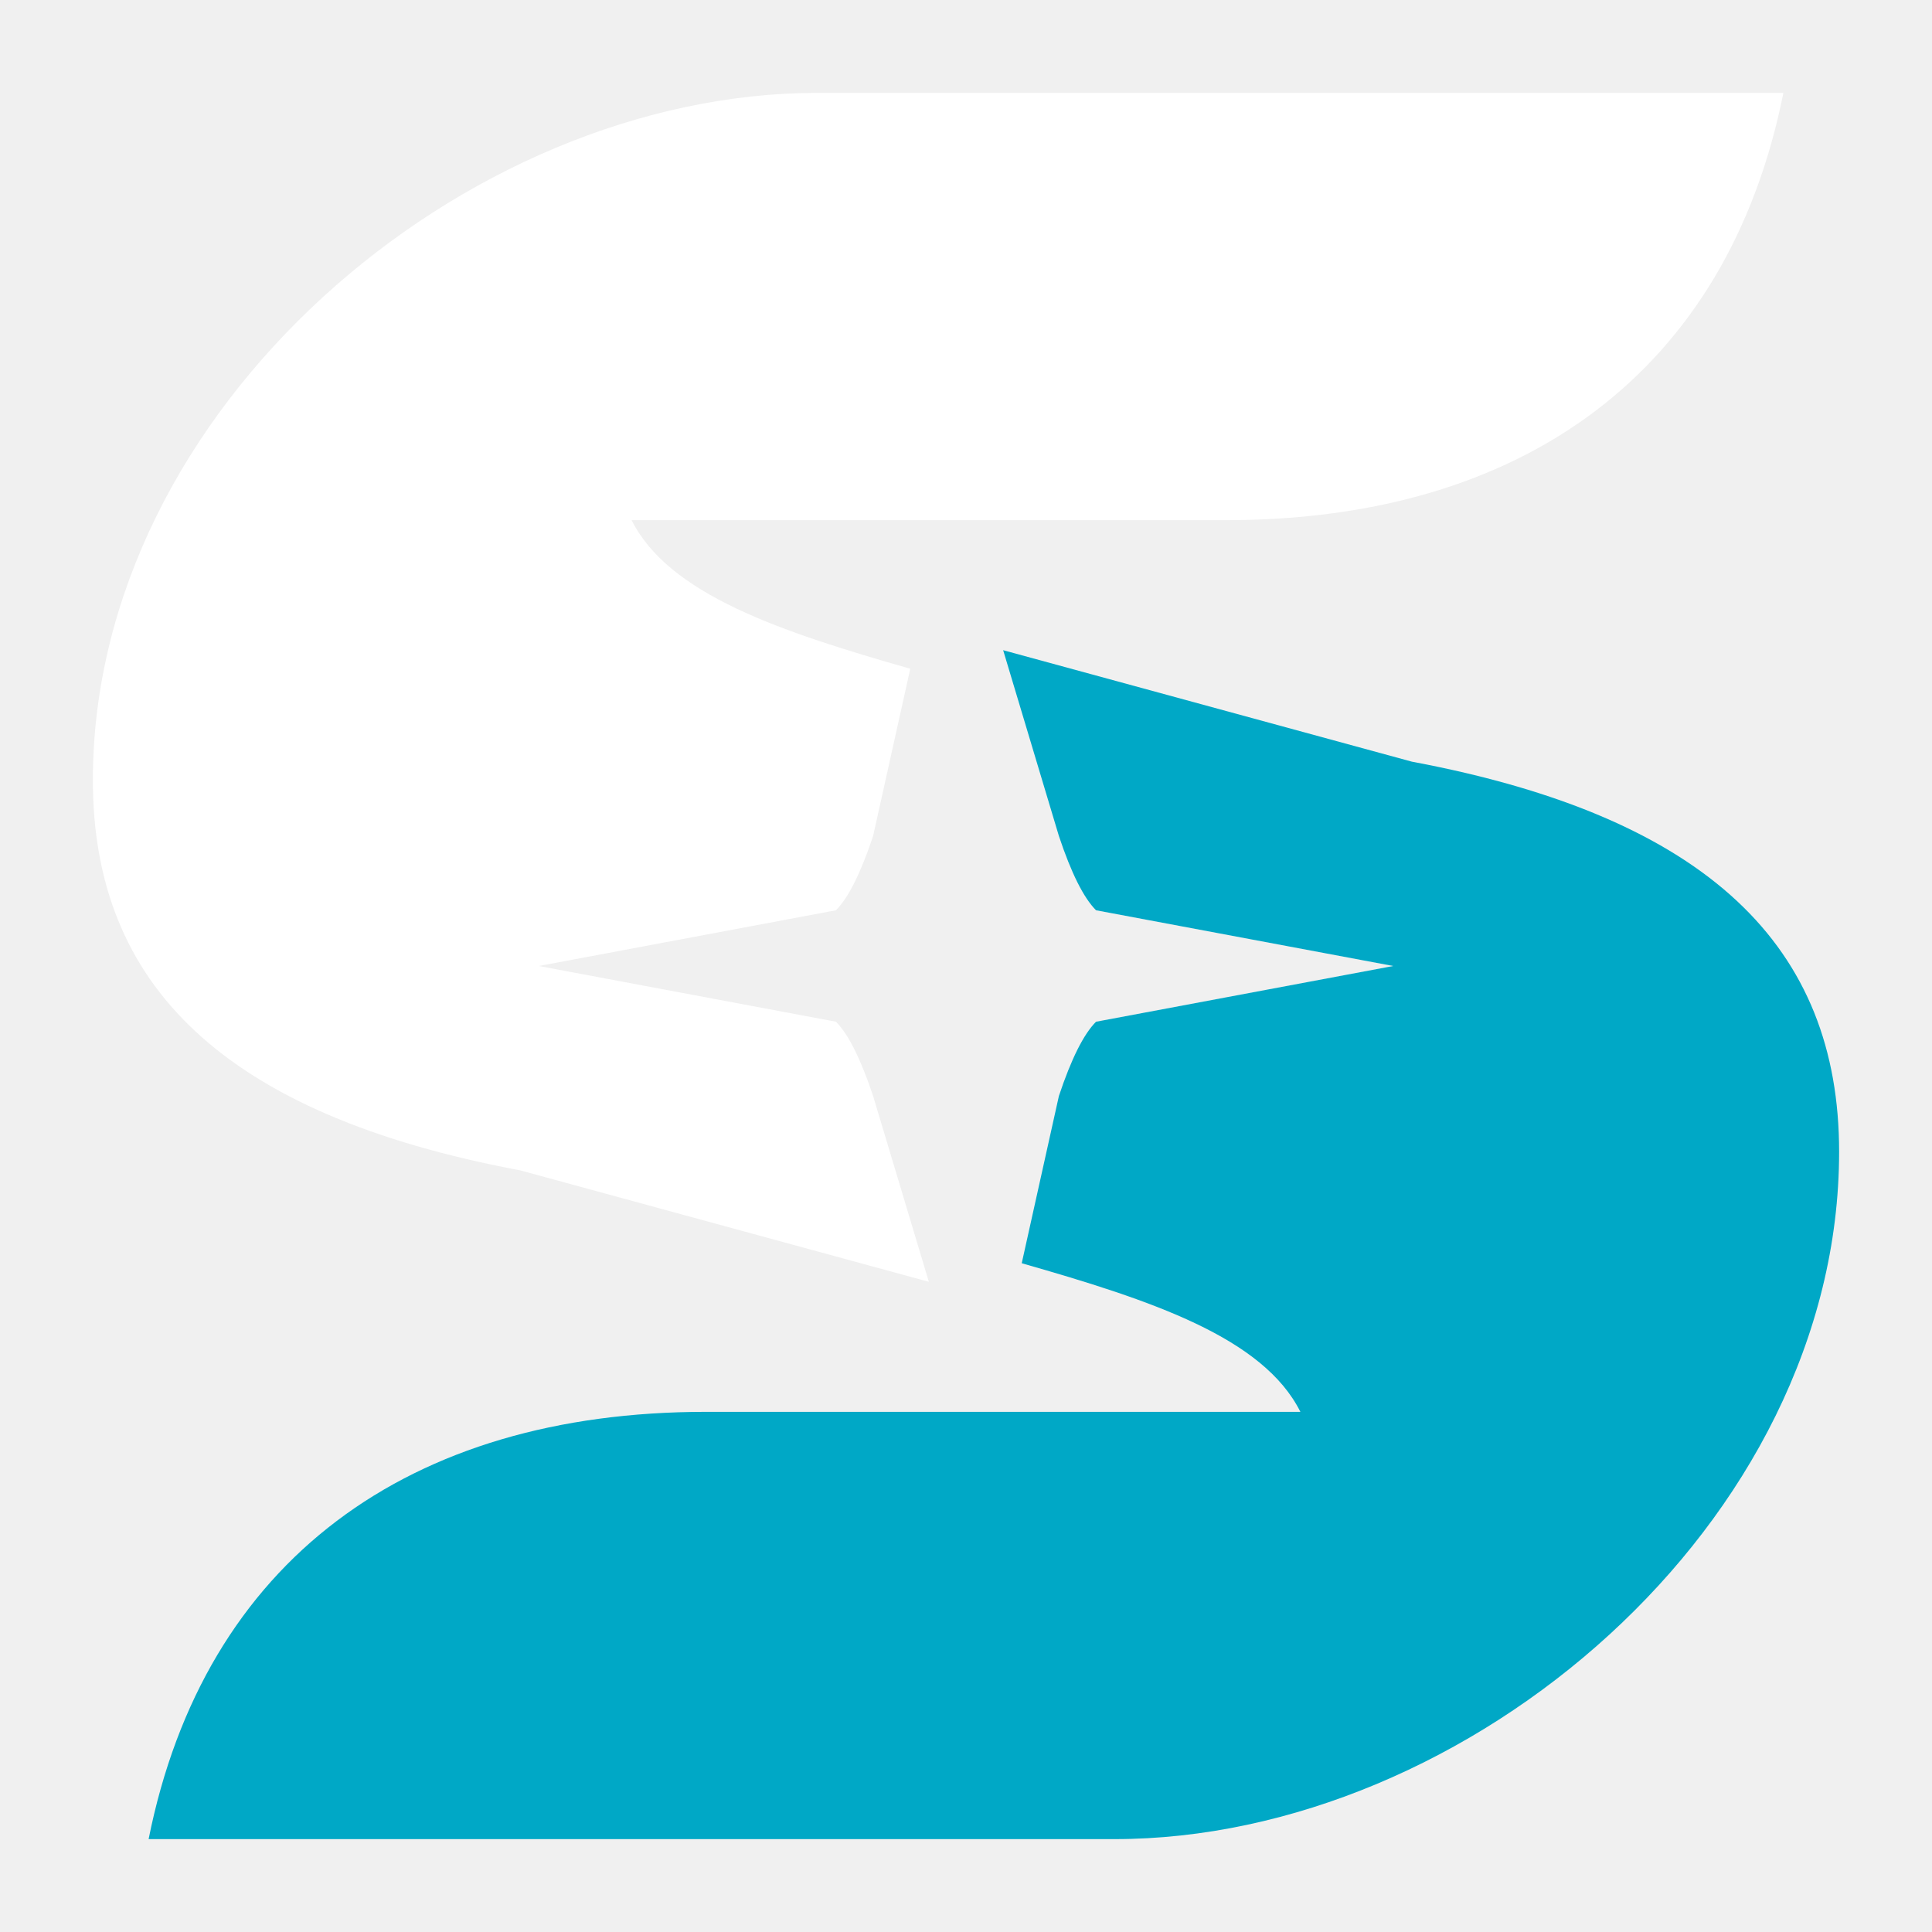
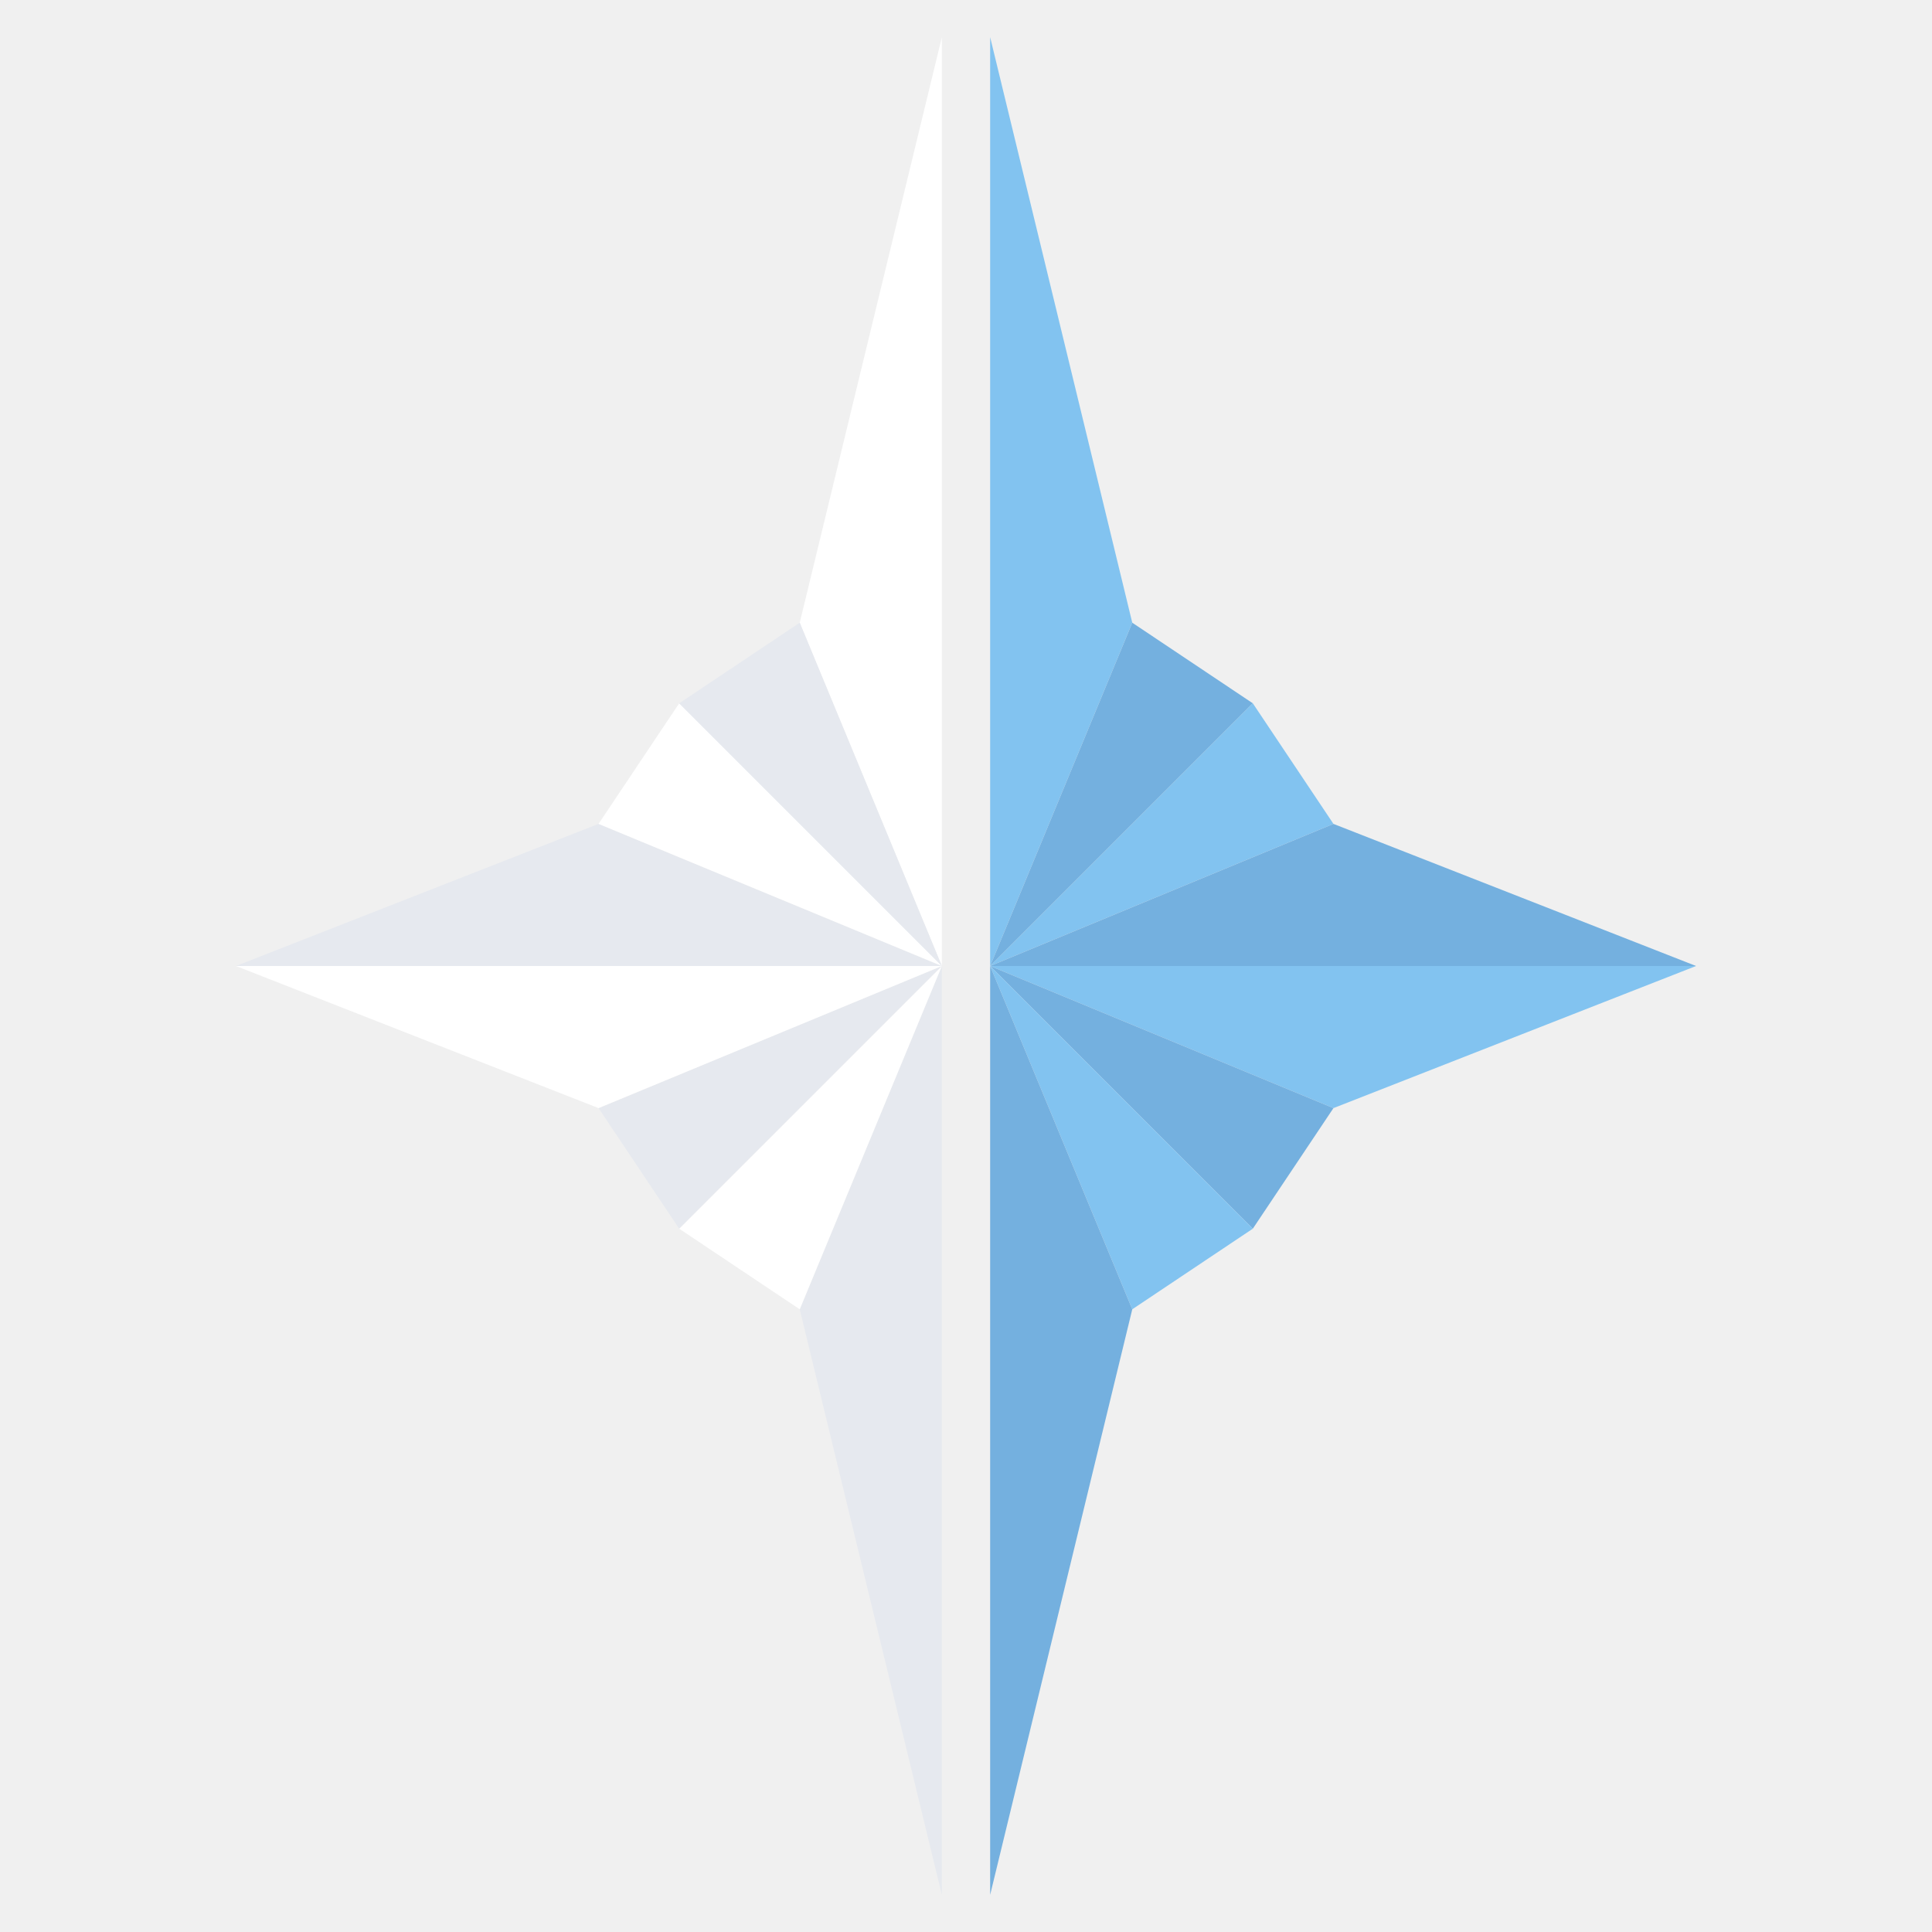
<svg xmlns="http://www.w3.org/2000/svg" width="104" height="104" viewBox="0 0 104 104" role="img" aria-labelledby="title desc">
-   <path fill="#FFFFFF" d="M44 5 H96 C93 20 82 28 66 28 H34       C36 32 42 34 49 36 L47 45 Q46 48 45 49 L29 52       L45 55 Q46 56 47 59 L50 69 L28 63       C12 60 5 53 5 42 C5 22 25 5 44 5 Z" />
-   <path fill="#00A8C6" transform="rotate(180 52 52)" d="M44 5 H96 C93 20 82 28 66 28 H34       C36 32 42 34 49 36 L47 45 Q46 48 45 49 L29 52       L45 55 Q46 56 47 59 L50 69 L28 63       C12 60 5 53 5 42 C5 22 25 5 44 5 Z" />
+   <g transform="translate(-1.3 0)">
+     <path fill="#FFFFFF" d="M52.00 52.00 L52.00 2.00 L44.35 33.52 Z" />
+     <path fill="#E6E9EF" d="M52.00 52.00 L52.00 102.00 L44.35 70.48 Z" />
+     <path fill="#FFFFFF" d="M52.00 52.00 L37.86 66.14 L44.35 70.48 Z" />
+     <path fill="#E6E9EF" d="M52.00 52.00 L37.86 66.14 L33.52 59.65 Z" />
+     <path fill="#FFFFFF" d="M52.00 52.00 L14.00 52.00 L33.52 59.65 Z" />
+     <path fill="#E6E9EF" d="M52.00 52.00 L14.00 52.00 L33.52 44.35 Z" />
+     <path fill="#FFFFFF" d="M52.00 52.00 L37.86 37.86 L33.52 44.35 Z" />
+     <path fill="#E6E9EF" d="M52.00 52.00 L37.86 37.86 L44.35 33.52 Z" />
+   </g>
+   <g transform="translate(1.3 0)">
+     <path fill="#82C3F0" d="M52.00 52.00 L52.00 2.00 L59.65 33.52 Z" />
+     <path fill="#74B0DF" d="M52.00 52.00 L66.14 37.86 L59.65 33.52 Z" />
+     <path fill="#82C3F0" d="M52.00 52.00 L66.14 37.86 L70.48 44.35 Z" />
+     <path fill="#74B0DF" d="M52.00 52.00 L90.00 52.00 L70.48 44.35 Z" />
+     <path fill="#82C3F0" d="M52.00 52.00 L90.00 52.00 L70.48 59.65 Z" />
+     <path fill="#74B0DF" d="M52.00 52.00 L66.14 66.14 L70.48 59.65 Z" />
+     <path fill="#82C3F0" d="M52.00 52.00 L66.14 66.14 L59.65 70.48 Z" />
+     <path fill="#74B0DF" d="M52.00 52.00 L52.00 102.00 L59.65 70.48 Z" />
+   </g>
</svg>
